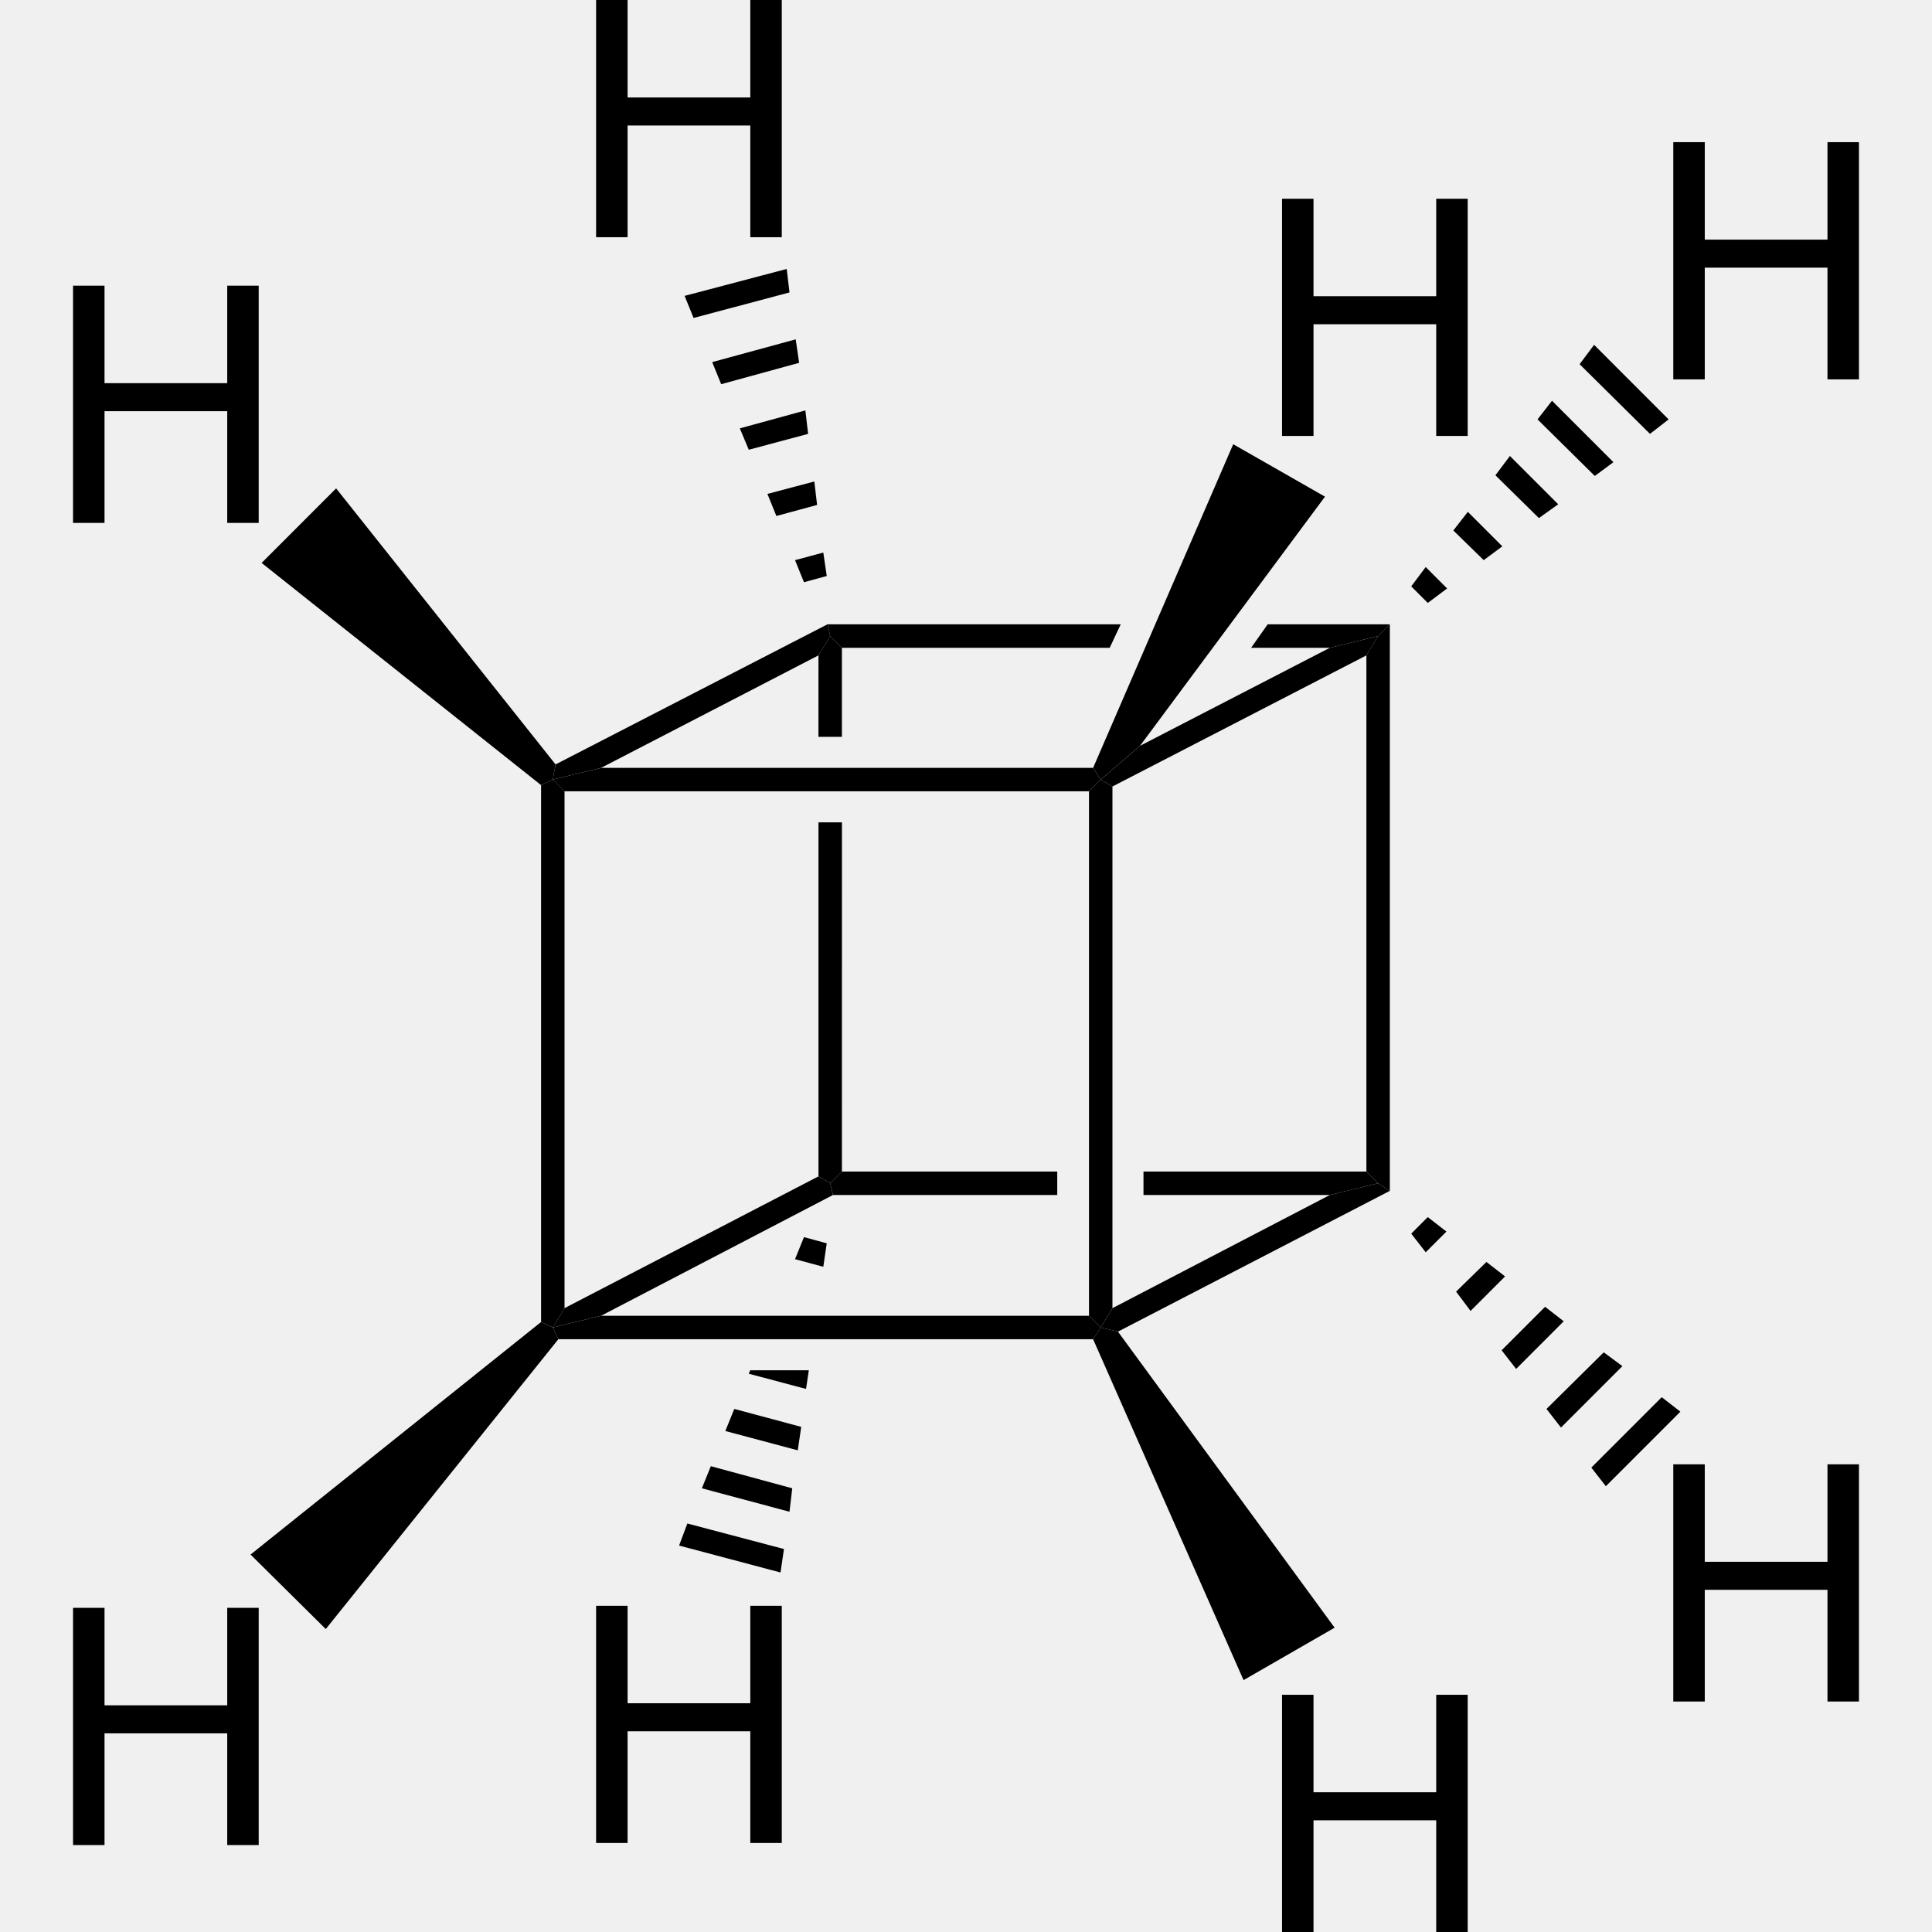
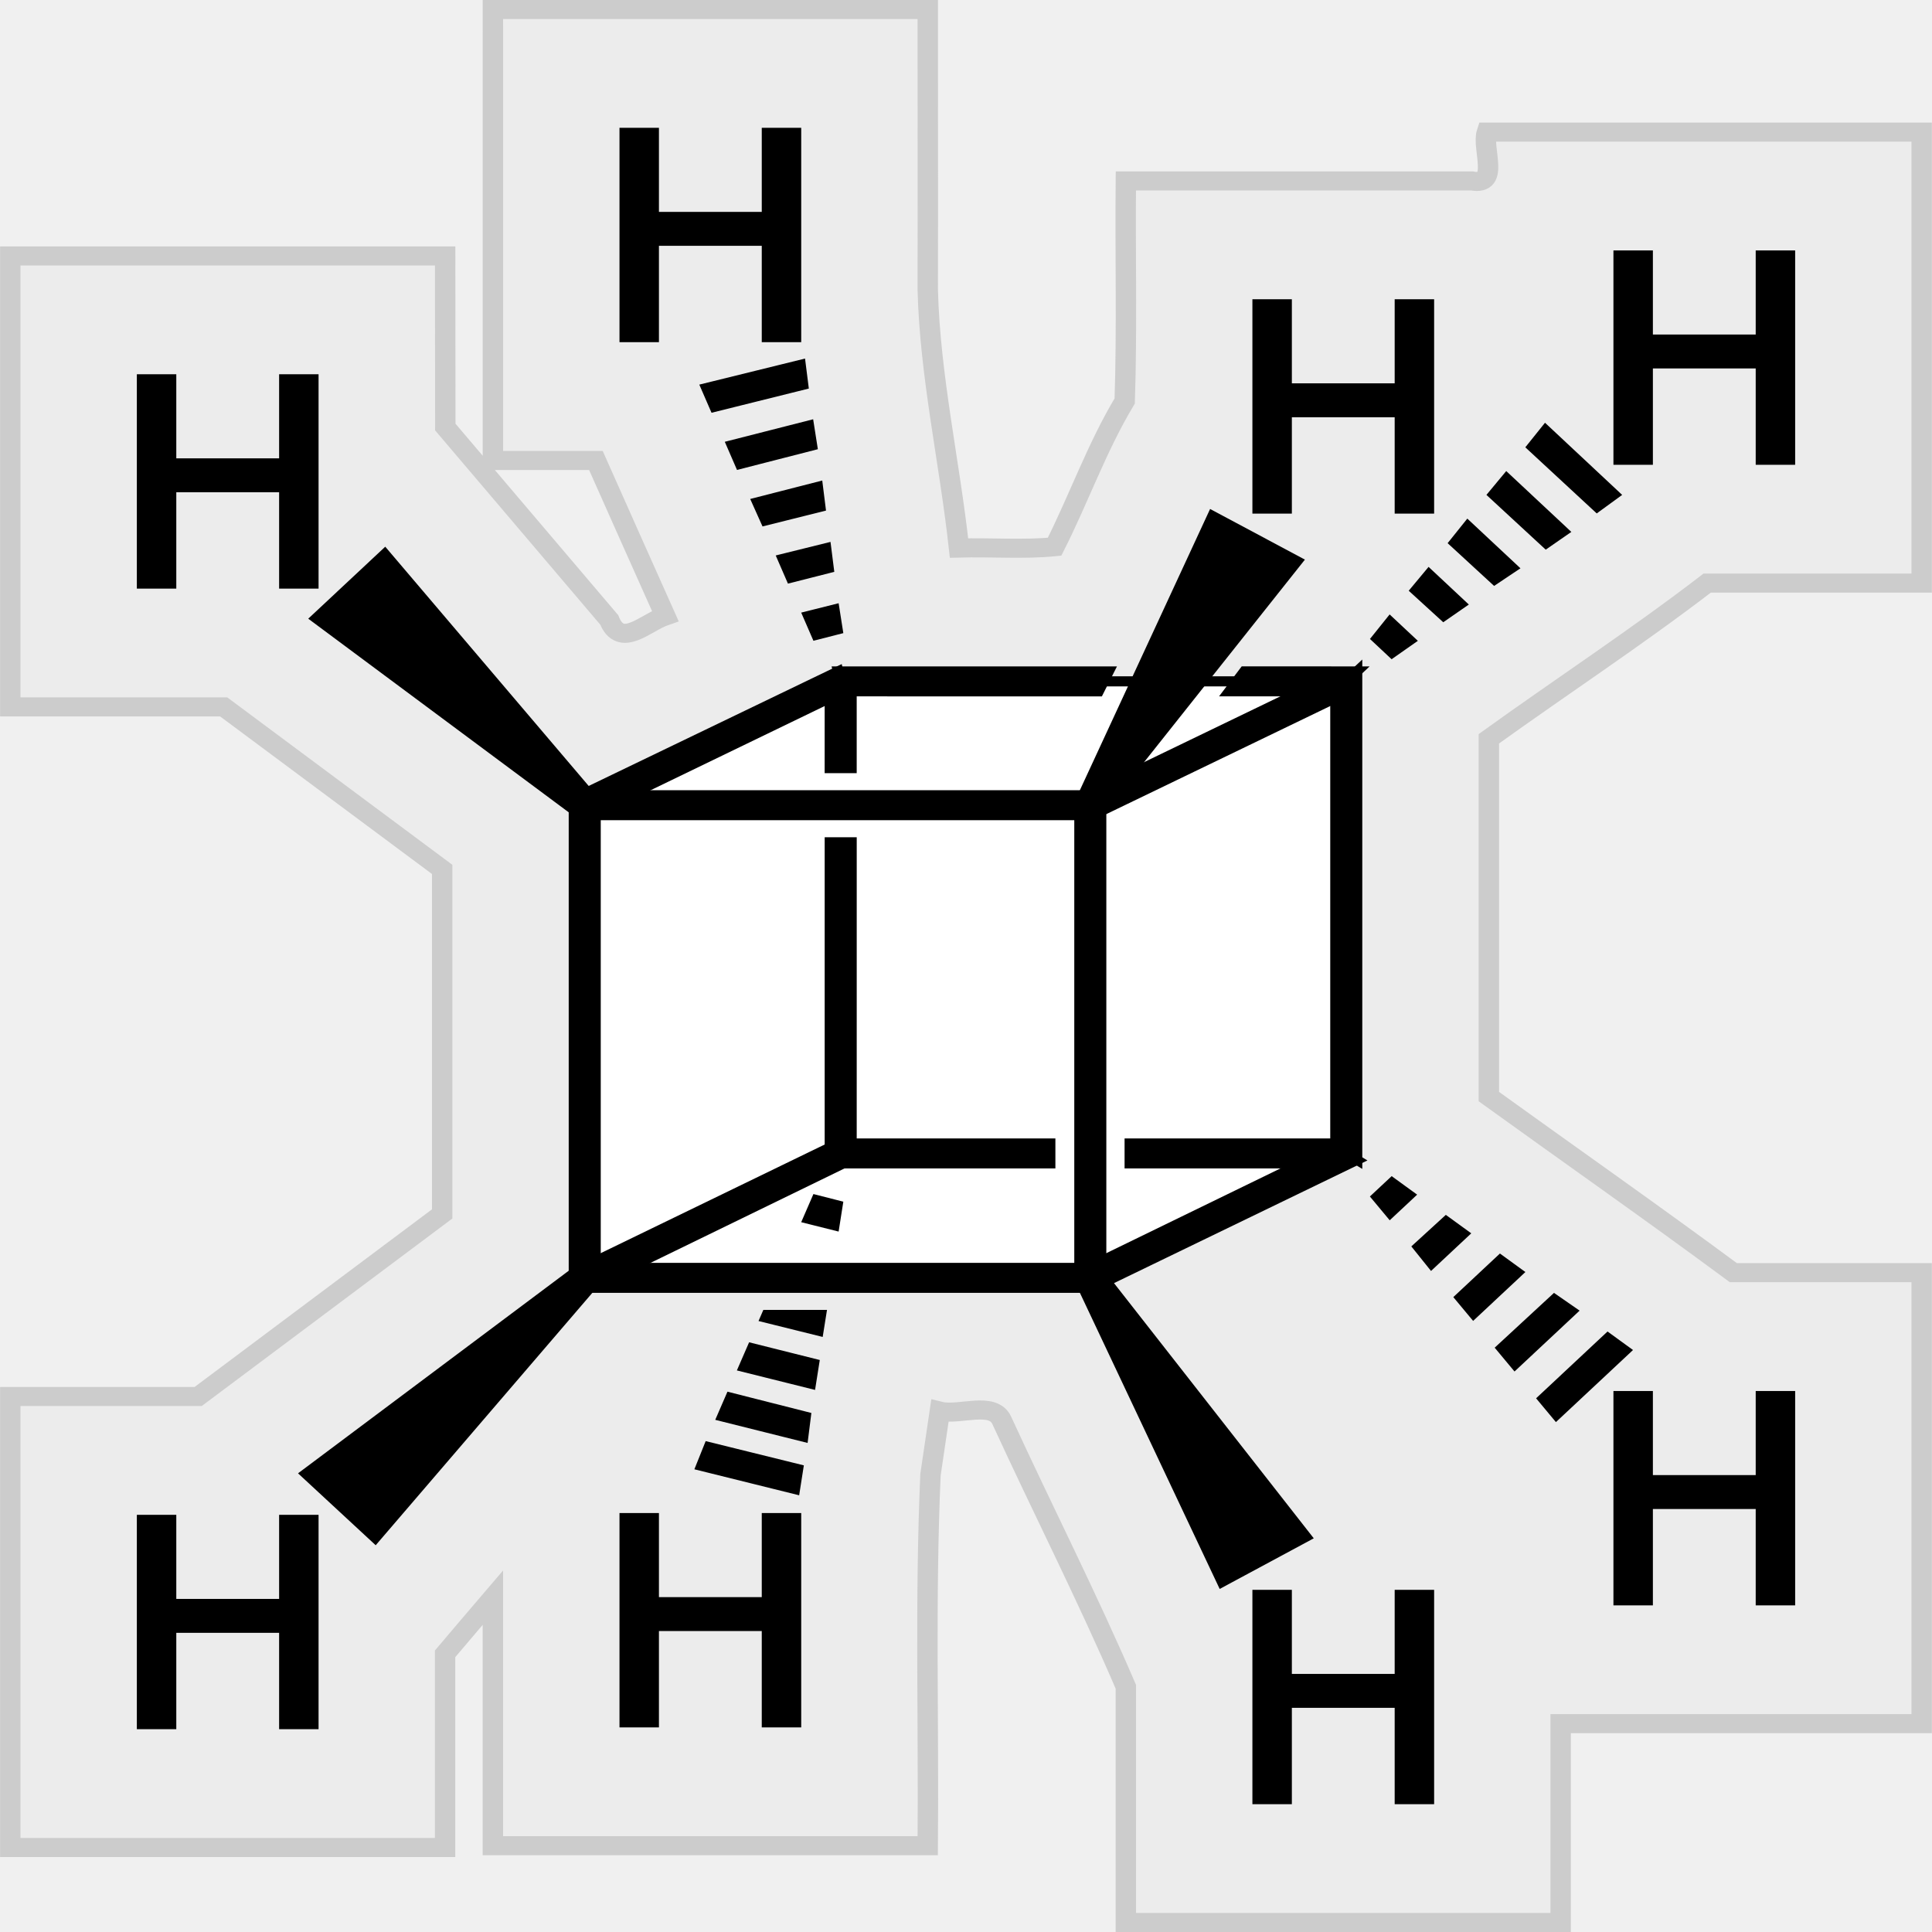
<svg xmlns="http://www.w3.org/2000/svg" width="48px" height="48px" viewBox="0 0 48 48" version="1.1" id="svg2">
-   <defs id="defs1" />
-   <g id="Cubane" style="overflow:visible;fill:#000000" transform="matrix(0.3609332,0,0,0.3609332,0.6470812,-1.263158)">
-     <path style="fill:#000000" d="m 51.934,111.741 -6.982,-1.853 0.569,-1.519 6.65,1.757 z" id="polygon3" />
-     <path style="fill:#000000" d="m 52.552,107.56 -6.032,-1.614 0.617,-1.521 5.605,1.521 z" id="polygon5" />
-     <path style="fill:#000000" d="m 53.121,103.333 -4.987,-1.33 0.618,-1.52 4.607,1.235 z" id="polygon7" />
-     <path style="fill:#000000" d="m 53.691,99.106 -3.942,-1.046 0.096,-0.237 h 4.037 z" id="polygon9" />
-     <path style="fill:#000000" d="m 54.879,90.697 -1.947,-0.522 0.617,-1.519 1.567,0.427 z" id="polygon11" />
-     <path style="fill:#000000" d="m 107.937,27.237 5.129,5.131 -1.282,0.998 -4.845,-4.798 z" id="polygon13" />
-     <path style="fill:#000000" d="m 105.039,31.086 4.228,4.227 -1.282,0.95 -3.942,-3.894 z" id="polygon15" />
-     <path style="fill:#000000" d="m 102.141,34.886 3.325,3.325 -1.329,0.95 -2.993,-2.945 z" id="polygon17" />
-     <path style="fill:#000000" d="m 99.245,38.732 2.375,2.375 -1.282,0.95 -2.091,-2.042 z" id="polygon19" />
-     <path style="fill:#000000" d="m 96.346,42.532 1.473,1.473 -1.331,0.998 -1.139,-1.141 z" id="polygon21" />
-     <path style="fill:#000000" d="m 45.332,23.866 7.029,-1.853 0.191,1.616 -6.603,1.758 z" id="polygon23" />
-     <path style="fill:#000000" d="m 47.232,28.425 5.747,-1.567 0.237,1.616 -5.367,1.472 z" id="polygon25" />
-     <path style="fill:#000000" d="m 49.132,32.986 4.513,-1.236 0.189,1.616 -4.085,1.092 z" id="polygon27" />
-     <path style="fill:#000000" d="m 51.032,37.498 3.229,-0.855 0.191,1.614 -2.803,0.761 z" id="polygon29" />
-     <path style="fill:#000000" d="m 52.932,42.057 1.947,-0.522 0.237,1.614 -1.567,0.428 z" id="polygon31" />
-     <path style="fill:#000000" d="m 113.875,100.672 -5.13,5.131 -0.998,-1.282 4.845,-4.846 z" id="polygon33" />
-     <path style="fill:#000000" d="m 109.884,97.537 -4.227,4.228 -0.998,-1.282 3.942,-3.896 z" id="polygon35" />
-     <path style="fill:#000000" d="m 105.846,94.45 -3.277,3.278 -0.998,-1.282 2.993,-2.993 z" id="polygon37" />
-     <path style="fill:#000000" d="m 101.809,91.362 -2.375,2.375 -0.997,-1.329 2.089,-2.042 z" id="polygon39" />
-     <path style="fill:#000000" d="m 97.771,88.275 -1.425,1.425 -0.997,-1.282 1.139,-1.14 z" id="polygon41" />
-     <path style="fill:#000000" d="m 56.161,84.143 -0.807,0.807 -0.807,-0.475 v -24.367 h 1.615 z" id="polygon43" />
-     <path style="fill:#000000" d="m 54.546,48.612 0.807,-1.33 0.807,0.808 v 6.128 h -1.615 z" id="polygon45" />
-     <path style="fill:#000000" d="m 55.545,85.758 -0.191,-0.808 0.807,-0.807 h 14.821 v 1.615 z" id="polygon47" />
-     <path style="fill:#000000" d="m 92.262,84.143 0.807,0.807 -3.325,0.808 h -12.825 v -1.615 z" id="polygon49" />
-     <path style="fill:#000000" d="m 93.876,46.475 -0.807,0.807 -3.325,0.808 h -5.416 l 1.141,-1.616 z" id="polygon51" />
-     <path style="fill:#000000" d="m 56.161,48.091 -0.807,-0.808 -0.189,-0.807 h 20.187 l -0.76,1.616 z" id="polygon53" />
-     <path style="fill:#000000" d="m 93.876,85.472 -0.807,-0.522 -0.807,-0.807 V 48.612 l 0.807,-1.33 0.807,-0.807 z" id="polygon55" />
-     <g id="g57" transform="matrix(0.95,0,0,0.95,3.235075,3.4997)" style="fill:#000000">
-       <path style="fill:#000000" d="M 87.6,31.588 V 14.4 h 2.281 v 7.063 h 8.891 V 14.4 h 2.281 v 17.188 h -2.281 v -8.094 h -8.891 v 8.094 z" id="path59" />
+   <defs id="defs1">
+     <filter style="color-interpolation-filters:sRGB;" id="filter15" x="-0.117" y="-0.108" width="1.246" height="1.228">
+       <feFlood result="flood" in="SourceGraphic" flood-opacity="1" flood-color="rgb(255,255,255)" id="feFlood14" />
+       <feGaussianBlur result="blur" in="SourceGraphic" stdDeviation="2" id="feGaussianBlur14" />
+       <feOffset result="offset" in="blur" dx="0.5" dy="0.5" id="feOffset14" />
+       <feComposite result="comp1" operator="in" in="flood" in2="offset" id="feComposite14" />
+       <feComposite result="fbSourceGraphic" operator="over" in="SourceGraphic" in2="comp1" id="feComposite15" />
+       <feColorMatrix result="fbSourceGraphicAlpha" in="fbSourceGraphic" values="0 0 0 -1 0 0 0 0 -1 0 0 0 0 -1 0 0 0 0 1 0" id="feColorMatrix15" />
+       <feFlood id="feFlood15" result="flood" in="fbSourceGraphic" flood-opacity="1" flood-color="rgb(255,255,255)" />
+       <feGaussianBlur id="feGaussianBlur15" result="blur" in="fbSourceGraphic" stdDeviation="2" />
+       <feOffset id="feOffset15" result="offset" in="blur" dx="0.5" dy="0.5" />
+       <feComposite id="feComposite16" result="comp1" operator="in" in="flood" in2="offset" />
+       <feComposite id="feComposite17" result="fbSourceGraphic" operator="over" in="fbSourceGraphic" in2="comp1" />
+       <feColorMatrix result="fbSourceGraphicAlpha" in="fbSourceGraphic" values="0 0 0 -1 0 0 0 0 -1 0 0 0 0 -1 0 0 0 0 1 0" id="feColorMatrix17" />
+       <feFlood id="feFlood17" result="flood" in="fbSourceGraphic" flood-opacity="1" flood-color="rgb(255,255,255)" />
+       <feGaussianBlur id="feGaussianBlur17" result="blur" in="fbSourceGraphic" stdDeviation="2" />
+       <feOffset id="feOffset17" result="offset" in="blur" dx="0.5" dy="0.5" />
+       <feComposite id="feComposite18" result="comp1" operator="in" in="flood" in2="offset" />
+       <feComposite id="feComposite19" result="comp2" operator="over" in="fbSourceGraphic" in2="comp1" />
+     </filter>
+   </defs>
+   <g id="g62" transform="matrix(0.9227273,0,0,0.8626604,1.854547,3.29615)">
+     <path id="path60" style="display:inline;fill:#ececec;stroke:#cccccc;stroke-width:0.549;stroke-dasharray:none" d="m 11.262,-2.998 c 0,4.146 0,8.293 0,12.439 0.924,1e-7 1.849,0 2.773,0 0.62,1.493 1.243,2.985 1.867,4.477 -0.537,0.196 -1.194,0.952 -1.508,0.114 -1.471,-1.851 -2.943,-3.702 -4.414,-5.554 -0.001,-1.643 -0.004,-3.285 -0.004,-4.928 -3.903,0 -7.806,1e-7 -11.709,0 0,4.329 0,8.659 0,12.988 1.915,0 3.831,0 5.746,0 1.961,1.56 3.922,3.12 5.883,4.68 0,3.307 0,6.615 0,9.922 -2.19,1.753 -4.38,3.505 -6.57,5.258 -1.686,-10e-7 -3.372,0 -5.059,0 0,4.33 0,8.66 0,12.99 3.902,0 7.805,0 11.707,0 0,-1.859 0,-3.719 0,-5.578 0.429,-0.54 0.856,-1.081 1.287,-1.619 0,2.382 0,4.763 0,7.145 3.903,-10e-7 7.806,0 11.709,0 0.028,-3.561 -0.074,-7.13 0.074,-10.686 0.084,-0.61 0.168,-1.22 0.252,-1.83 0.526,0.139 1.432,-0.305 1.67,0.274 1.099,2.558 2.306,5.093 3.338,7.665 0,2.262 -10e-7,4.524 0,6.787 3.902,0 7.805,0 11.707,0 0,-1.908 0,-3.816 0,-5.725 3.24,0 6.48,0 9.721,0 0,-4.33 0,-8.66 0,-12.99 -1.691,0 -3.382,0 -5.072,0 -2.172,-1.718 -4.389,-3.379 -6.582,-5.07 0,-3.435 0,-6.87 0,-10.305 1.958,-1.507 3.974,-2.919 5.879,-4.484 1.925,0 3.85,0 5.775,0 0,-4.329 0,-8.659 0,-12.988 -3.902,0 -7.805,0 -11.707,0 -0.142,0.46 0.357,1.561 -0.4,1.406 -3.107,0 -6.214,0 -9.321,0 -0.019,2.109 0.034,4.245 -0.031,6.338 -0.75,1.334 -1.233,2.811 -1.888,4.196 -0.808,0.089 -1.724,0.013 -2.573,0.038 -0.254,-2.484 -0.783,-4.946 -0.842,-7.446 0.006,-2.688 -5.78e-4,-5.376 4.69e-4,-8.064 -3.903,0 -7.806,0 -11.709,0 0,0.183 0,0.366 0,0.549 z" />
+     <g id="Cubane" style="display:inline;overflow:visible;fill:#000000;stroke-width:0.776;stroke-dasharray:none;stroke:#000000" transform="matrix(0.3609332,0,0,0.3609332,0.6470812,-1.263158)">
+       <path style="display:inline;overflow:visible;fill:#ffffff;stroke-width:0.25;stroke-dasharray:none;fill-opacity:0.998;stroke:#000000" d="m 20.887,16.928 -6.225,3.202 -0.134,11.618 h 12.561 l 6.359,-3.091 V 16.928 Z" id="path62" transform="matrix(3.002616,0,0,3.211688,-7.361292,-7.086504)" />
+       <path style="fill:#000000;stroke-width:0.776;stroke-dasharray:none;stroke:#000000" d="m 51.934,111.741 -6.982,-1.853 0.569,-1.519 6.65,1.757 z" id="polygon3" />
+       <path style="fill:#000000;stroke-width:0.776;stroke-dasharray:none;stroke:#000000" d="m 52.552,107.56 -6.032,-1.614 0.617,-1.521 5.605,1.521 z" id="polygon5" />
+       <path style="fill:#000000;stroke-width:0.776;stroke-dasharray:none;stroke:#000000" d="m 53.121,103.333 -4.987,-1.33 0.618,-1.52 4.607,1.235 z" id="polygon7" />
+       <path style="fill:#000000;stroke-width:0.776;stroke-dasharray:none;stroke:#000000" d="m 53.691,99.106 -3.942,-1.046 0.096,-0.237 h 4.037 z" id="polygon9" />
+       <path style="fill:#000000;stroke-width:0.776;stroke-dasharray:none;stroke:#000000" d="m 54.879,90.697 -1.947,-0.522 0.617,-1.519 1.567,0.427 z" id="polygon11" />
+       <path style="fill:#000000;stroke-width:0.776;stroke-dasharray:none;stroke:#000000" d="m 107.937,27.237 5.129,5.131 -1.282,0.998 -4.845,-4.798 z" id="polygon13" />
+       <path style="fill:#000000;stroke-width:0.776;stroke-dasharray:none;stroke:#000000" d="m 105.039,31.086 4.228,4.227 -1.282,0.95 -3.942,-3.894 z" id="polygon15" />
+       <path style="fill:#000000;stroke-width:0.776;stroke-dasharray:none;stroke:#000000" d="m 102.141,34.886 3.325,3.325 -1.329,0.95 -2.993,-2.945 z" id="polygon17" />
+       <path style="fill:#000000;stroke-width:0.776;stroke-dasharray:none;stroke:#000000" d="m 99.245,38.732 2.375,2.375 -1.282,0.95 -2.091,-2.042 z" id="polygon19" />
+       <path style="fill:#000000;stroke-width:0.776;stroke-dasharray:none;stroke:#000000" d="m 96.346,42.532 1.473,1.473 -1.331,0.998 -1.139,-1.141 z" id="polygon21" />
+       <path style="fill:#000000;stroke-width:0.776;stroke-dasharray:none;stroke:#000000" d="m 45.332,23.866 7.029,-1.853 0.191,1.616 -6.603,1.758 z" id="polygon23" />
+       <path style="fill:#000000;stroke-width:0.776;stroke-dasharray:none;stroke:#000000" d="m 47.232,28.425 5.747,-1.567 0.237,1.616 -5.367,1.472 z" id="polygon25" />
+       <path style="fill:#000000;stroke-width:0.776;stroke-dasharray:none;stroke:#000000" d="m 49.132,32.986 4.513,-1.236 0.189,1.616 -4.085,1.092 z" id="polygon27" />
+       <path style="fill:#000000;stroke-width:0.776;stroke-dasharray:none;stroke:#000000" d="m 51.032,37.498 3.229,-0.855 0.191,1.614 -2.803,0.761 z" id="polygon29" />
+       <path style="fill:#000000;stroke-width:0.776;stroke-dasharray:none;stroke:#000000" d="m 52.932,42.057 1.947,-0.522 0.237,1.614 -1.567,0.428 z" id="polygon31" />
+       <path style="fill:#000000;stroke-width:0.776;stroke-dasharray:none;stroke:#000000" d="m 113.875,100.672 -5.13,5.131 -0.998,-1.282 4.845,-4.846 z" id="polygon33" />
+       <path style="fill:#000000;stroke-width:0.776;stroke-dasharray:none;stroke:#000000" d="m 109.884,97.537 -4.227,4.228 -0.998,-1.282 3.942,-3.896 z" id="polygon35" />
+       <path style="fill:#000000;stroke-width:0.776;stroke-dasharray:none;stroke:#000000" d="m 105.846,94.45 -3.277,3.278 -0.998,-1.282 2.993,-2.993 z" id="polygon37" />
+       <path style="fill:#000000;stroke-width:0.776;stroke-dasharray:none;stroke:#000000" d="m 101.809,91.362 -2.375,2.375 -0.997,-1.329 2.089,-2.042 z" id="polygon39" />
+       <path style="fill:#000000;stroke-width:0.776;stroke-dasharray:none;stroke:#000000" d="m 97.771,88.275 -1.425,1.425 -0.997,-1.282 1.139,-1.14 z" id="polygon41" />
+       <path style="fill:#000000;stroke-width:0.776;stroke-dasharray:none;stroke:#000000" d="m 56.161,84.143 -0.807,0.807 -0.807,-0.475 v -24.367 h 1.615 z" id="polygon43" />
+       <path style="fill:#000000;stroke-width:0.776;stroke-dasharray:none;stroke:#000000" d="m 54.546,48.612 0.807,-1.33 0.807,0.808 v 6.128 h -1.615 z" id="polygon45" />
+       <path style="fill:#000000;stroke-width:0.776;stroke-dasharray:none;stroke:#000000" d="m 55.545,85.758 -0.191,-0.808 0.807,-0.807 h 14.821 v 1.615 z" id="polygon47" />
+       <path style="fill:#000000;stroke-width:0.776;stroke-dasharray:none;stroke:#000000" d="m 92.262,84.143 0.807,0.807 -3.325,0.808 h -12.825 v -1.615 z" id="polygon49" />
+       <path style="fill:#000000;stroke-width:0.776;stroke-dasharray:none;stroke:#000000" d="m 93.876,46.475 -0.807,0.807 -3.325,0.808 h -5.416 l 1.141,-1.616 z" id="polygon51" />
+       <path style="fill:#000000;stroke-width:0.776;stroke-dasharray:none;stroke:#000000" d="m 56.161,48.091 -0.807,-0.808 -0.189,-0.807 h 20.187 l -0.76,1.616 z" id="polygon53" />
+       <path style="fill:#000000;stroke-width:0.776;stroke-dasharray:none;stroke:#000000" d="m 93.876,85.472 -0.807,-0.522 -0.807,-0.807 V 48.612 l 0.807,-1.33 0.807,-0.807 z" id="polygon55" />
+       <g id="g57" transform="matrix(0.95,0,0,0.95,3.235075,3.4997)" style="fill:#000000;stroke-width:0.817;stroke-dasharray:none;stroke:#000000">
+         <path style="fill:#000000;stroke-width:0.817;stroke-dasharray:none;stroke:#000000" d="M 87.6,31.588 V 14.4 h 2.281 v 7.063 h 8.891 V 14.4 h 2.281 v 17.188 h -2.281 v -8.094 h -8.891 v 8.094 z" id="path59" />
+       </g>
+       <g id="g61" transform="matrix(0.95,0,0,0.95,3.235075,3.4997)" style="fill:#000000;stroke-width:0.817;stroke-dasharray:none;stroke:#000000">
+         <path style="fill:#000000;stroke-width:0.817;stroke-dasharray:none;stroke:#000000" d="M 0,37.888 V 20.7 h 2.281 v 7.063 h 8.891 V 20.7 h 2.281 V 37.888 H 11.172 V 29.794 H 2.281 v 8.094 z" id="path63" />
+       </g>
+       <g id="g65" transform="matrix(0.95,0,0,0.95,3.235075,3.4997)" style="fill:#000000;stroke-width:0.817;stroke-dasharray:none;stroke:#000000">
+         <path style="fill:#000000;stroke-width:0.817;stroke-dasharray:none;stroke:#000000" d="M 0,133.688 V 116.5 h 2.281 v 7.063 h 8.891 V 116.5 h 2.281 v 17.188 h -2.281 v -8.094 H 2.281 v 8.094 z" id="path67" />
+       </g>
+       <g id="g69" transform="matrix(0.95,0,0,0.95,3.235075,3.4997)" style="fill:#000000;stroke-width:0.817;stroke-dasharray:none;stroke:#000000">
+         <path style="fill:#000000;stroke-width:0.817;stroke-dasharray:none;stroke:#000000" d="M 87.6,139.987 V 122.8 h 2.281 v 7.063 h 8.891 V 122.8 h 2.281 v 17.188 h -2.281 v -8.094 h -8.891 v 8.094 H 87.6 Z" id="path71" />
+       </g>
+       <g id="g73" transform="matrix(0.95,0,0,0.95,3.235075,3.4997)" style="fill:#000000;stroke-width:0.817;stroke-dasharray:none;stroke:#000000">
+         <path style="fill:#000000;stroke-width:0.817;stroke-dasharray:none;stroke:#000000" d="M 115.95,27.487 V 10.3 h 2.281 v 7.063 h 8.891 V 10.3 h 2.281 v 17.188 h -2.281 v -8.094 h -8.891 v 8.094 h -2.281 z" id="path75" />
+       </g>
+       <g id="g77" transform="matrix(0.95,0,0,0.95,3.235075,3.4997)" style="fill:#000000;stroke-width:0.817;stroke-dasharray:none;stroke:#000000">
+         <path style="fill:#000000;stroke-width:0.817;stroke-dasharray:none;stroke:#000000" d="M 37.9,17.188 V 0 h 2.281 v 7.063 h 8.891 V 0 h 2.281 V 17.188 H 49.072 V 9.094 h -8.891 v 8.094 z" id="path79" />
+       </g>
+       <g id="g81" transform="matrix(0.95,0,0,0.95,3.235075,3.4997)" style="fill:#000000;stroke-width:0.817;stroke-dasharray:none;stroke:#000000">
+         <path style="fill:#000000;stroke-width:0.817;stroke-dasharray:none;stroke:#000000" d="M 37.9,133.537 V 116.35 h 2.281 v 7.063 h 8.891 v -7.063 h 2.281 v 17.188 h -2.281 v -8.094 h -8.891 v 8.094 H 37.9 Z" id="path83" />
+       </g>
+       <g id="g85" transform="matrix(0.95,0,0,0.95,3.235075,3.4997)" style="fill:#000000;stroke-width:0.817;stroke-dasharray:none;stroke:#000000">
+         <path style="fill:#000000;stroke-width:0.817;stroke-dasharray:none;stroke:#000000" d="M 115.95,123.287 V 106.1 h 2.281 v 7.063 h 8.891 V 106.1 h 2.281 v 17.188 h -2.281 v -8.094 h -8.891 v 8.094 h -2.281 z" id="path87" />
+       </g>
+       <path style="fill:#000000;stroke-width:0.776;stroke-dasharray:none;stroke:#000000" d="m 55.165,46.475 0.189,0.807 -0.807,1.33 -14.963,7.743 -3.325,0.807 0.19,-1.044 z" id="polygon89" />
+       <path style="fill:#000000;stroke-width:0.776;stroke-dasharray:none;stroke:#000000" d="m 89.745,48.091 3.325,-0.808 -0.807,1.33 -17.48,9.025 -0.807,-0.475 2.708,-2.327 z" id="polygon91" />
+       <path style="fill:#000000;stroke-width:0.776;stroke-dasharray:none;stroke:#000000" d="m 89.745,85.758 3.325,-0.808 0.807,0.522 -18.714,9.69 -1.188,-0.284 0.807,-1.331 z" id="polygon93" />
+       <path style="fill:#000000;stroke-width:0.776;stroke-dasharray:none;stroke:#000000" d="m 54.546,84.475 0.807,0.475 0.191,0.808 -15.961,8.312 -3.325,0.807 0.807,-1.331 z" id="polygon95" />
+       <path style="fill:#000000;stroke-width:0.776;stroke-dasharray:none;stroke:#000000" d="m 37.066,93.547 -0.807,1.331 -0.807,-0.381 V 57.543 l 0.807,-0.381 0.807,0.807 z" id="polygon97" />
+       <path style="fill:#000000;stroke-width:0.776;stroke-dasharray:none;stroke:#000000" d="m 36.64,95.685 -0.381,-0.807 3.325,-0.807 h 33.583 l 0.808,0.807 -0.523,0.807 z" id="polygon99" />
+       <path style="fill:#000000;stroke-width:0.776;stroke-dasharray:none;stroke:#000000" d="m 73.451,56.356 0.523,0.807 -0.808,0.807 h -36.1 l -0.807,-0.807 3.325,-0.807 z" id="polygon101" />
+       <path style="fill:#000000;stroke-width:0.776;stroke-dasharray:none;stroke:#000000" d="m 74.782,93.547 -0.807,1.331 -0.808,-0.807 V 57.97 l 0.808,-0.807 0.807,0.475 z" id="polygon103" />
+       <path style="fill:#000000;stroke-width:0.776;stroke-dasharray:none;stroke:#000000" d="m 83.095,34.078 6.317,3.609 -12.73,17.148 -2.708,2.327 -0.523,-0.807 z" id="polygon105" />
+       <path style="fill:#000000;stroke-width:0.776;stroke-dasharray:none;stroke:#000000" d="m 16.215,42.248 5.13,-5.13 15.104,19 -0.19,1.044 -0.807,0.381 z" id="polygon107" />
+       <path style="fill:#000000;stroke-width:0.776;stroke-dasharray:none;stroke:#000000" d="m 20.632,115.635 -5.178,-5.129 19.998,-16.008 0.807,0.381 0.381,0.807 z" id="polygon109" />
+       <path style="fill:#000000;stroke-width:0.776;stroke-dasharray:none;stroke:#000000" d="m 90.076,115.541 -6.269,3.609 -10.356,-23.465 0.523,-0.807 1.188,0.284 z" id="polygon111" />
    </g>
-     <g id="g61" transform="matrix(0.95,0,0,0.95,3.235075,3.4997)" style="fill:#000000">
-       <path style="fill:#000000" d="M 0,37.888 V 20.7 h 2.281 v 7.063 h 8.891 V 20.7 h 2.281 V 37.888 H 11.172 V 29.794 H 2.281 v 8.094 z" id="path63" />
-     </g>
-     <g id="g65" transform="matrix(0.95,0,0,0.95,3.235075,3.4997)" style="fill:#000000">
-       <path style="fill:#000000" d="M 0,133.688 V 116.5 h 2.281 v 7.063 h 8.891 V 116.5 h 2.281 v 17.188 h -2.281 v -8.094 H 2.281 v 8.094 z" id="path67" />
-     </g>
-     <g id="g69" transform="matrix(0.95,0,0,0.95,3.235075,3.4997)" style="fill:#000000">
-       <path style="fill:#000000" d="M 87.6,139.987 V 122.8 h 2.281 v 7.063 h 8.891 V 122.8 h 2.281 v 17.188 h -2.281 v -8.094 h -8.891 v 8.094 H 87.6 Z" id="path71" />
-     </g>
-     <g id="g73" transform="matrix(0.95,0,0,0.95,3.235075,3.4997)" style="fill:#000000">
-       <path style="fill:#000000" d="M 115.95,27.487 V 10.3 h 2.281 v 7.063 h 8.891 V 10.3 h 2.281 v 17.188 h -2.281 v -8.094 h -8.891 v 8.094 h -2.281 z" id="path75" />
-     </g>
-     <g id="g77" transform="matrix(0.95,0,0,0.95,3.235075,3.4997)" style="fill:#000000">
-       <path style="fill:#000000" d="M 37.9,17.188 V 0 h 2.281 v 7.063 h 8.891 V 0 h 2.281 V 17.188 H 49.072 V 9.094 h -8.891 v 8.094 z" id="path79" />
-     </g>
-     <g id="g81" transform="matrix(0.95,0,0,0.95,3.235075,3.4997)" style="fill:#000000">
-       <path style="fill:#000000" d="M 37.9,133.537 V 116.35 h 2.281 v 7.063 h 8.891 v -7.063 h 2.281 v 17.188 h -2.281 v -8.094 h -8.891 v 8.094 H 37.9 Z" id="path83" />
-     </g>
-     <g id="g85" transform="matrix(0.95,0,0,0.95,3.235075,3.4997)" style="fill:#000000">
-       <path style="fill:#000000" d="M 115.95,123.287 V 106.1 h 2.281 v 7.063 h 8.891 V 106.1 h 2.281 v 17.188 h -2.281 v -8.094 h -8.891 v 8.094 h -2.281 z" id="path87" />
-     </g>
-     <path style="fill:#000000" d="m 55.165,46.475 0.189,0.807 -0.807,1.33 -14.963,7.743 -3.325,0.807 0.19,-1.044 z" id="polygon89" />
-     <path style="fill:#000000" d="m 89.745,48.091 3.325,-0.808 -0.807,1.33 -17.48,9.025 -0.807,-0.475 2.708,-2.327 z" id="polygon91" />
-     <path style="fill:#000000" d="m 89.745,85.758 3.325,-0.808 0.807,0.522 -18.714,9.69 -1.188,-0.284 0.807,-1.331 z" id="polygon93" />
-     <path style="fill:#000000" d="m 54.546,84.475 0.807,0.475 0.191,0.808 -15.961,8.312 -3.325,0.807 0.807,-1.331 z" id="polygon95" />
-     <path style="fill:#000000" d="m 37.066,93.547 -0.807,1.331 -0.807,-0.381 V 57.543 l 0.807,-0.381 0.807,0.807 z" id="polygon97" />
-     <path style="fill:#000000" d="m 36.64,95.685 -0.381,-0.807 3.325,-0.807 h 33.583 l 0.808,0.807 -0.523,0.807 z" id="polygon99" />
-     <path style="fill:#000000" d="m 73.451,56.356 0.523,0.807 -0.808,0.807 h -36.1 l -0.807,-0.807 3.325,-0.807 z" id="polygon101" />
-     <path style="fill:#000000" d="m 74.782,93.547 -0.807,1.331 -0.808,-0.807 V 57.97 l 0.808,-0.807 0.807,0.475 z" id="polygon103" />
-     <path style="fill:#000000" d="m 83.095,34.078 6.317,3.609 -12.73,17.148 -2.708,2.327 -0.523,-0.807 z" id="polygon105" />
-     <path style="fill:#000000" d="m 16.215,42.248 5.13,-5.13 15.104,19 -0.19,1.044 -0.807,0.381 z" id="polygon107" />
-     <path style="fill:#000000" d="m 20.632,115.635 -5.178,-5.129 19.998,-16.008 0.807,0.381 0.381,0.807 z" id="polygon109" />
-     <path style="fill:#000000" d="m 90.076,115.541 -6.269,3.609 -10.356,-23.465 0.523,-0.807 1.188,0.284 z" id="polygon111" />
  </g>
</svg>
